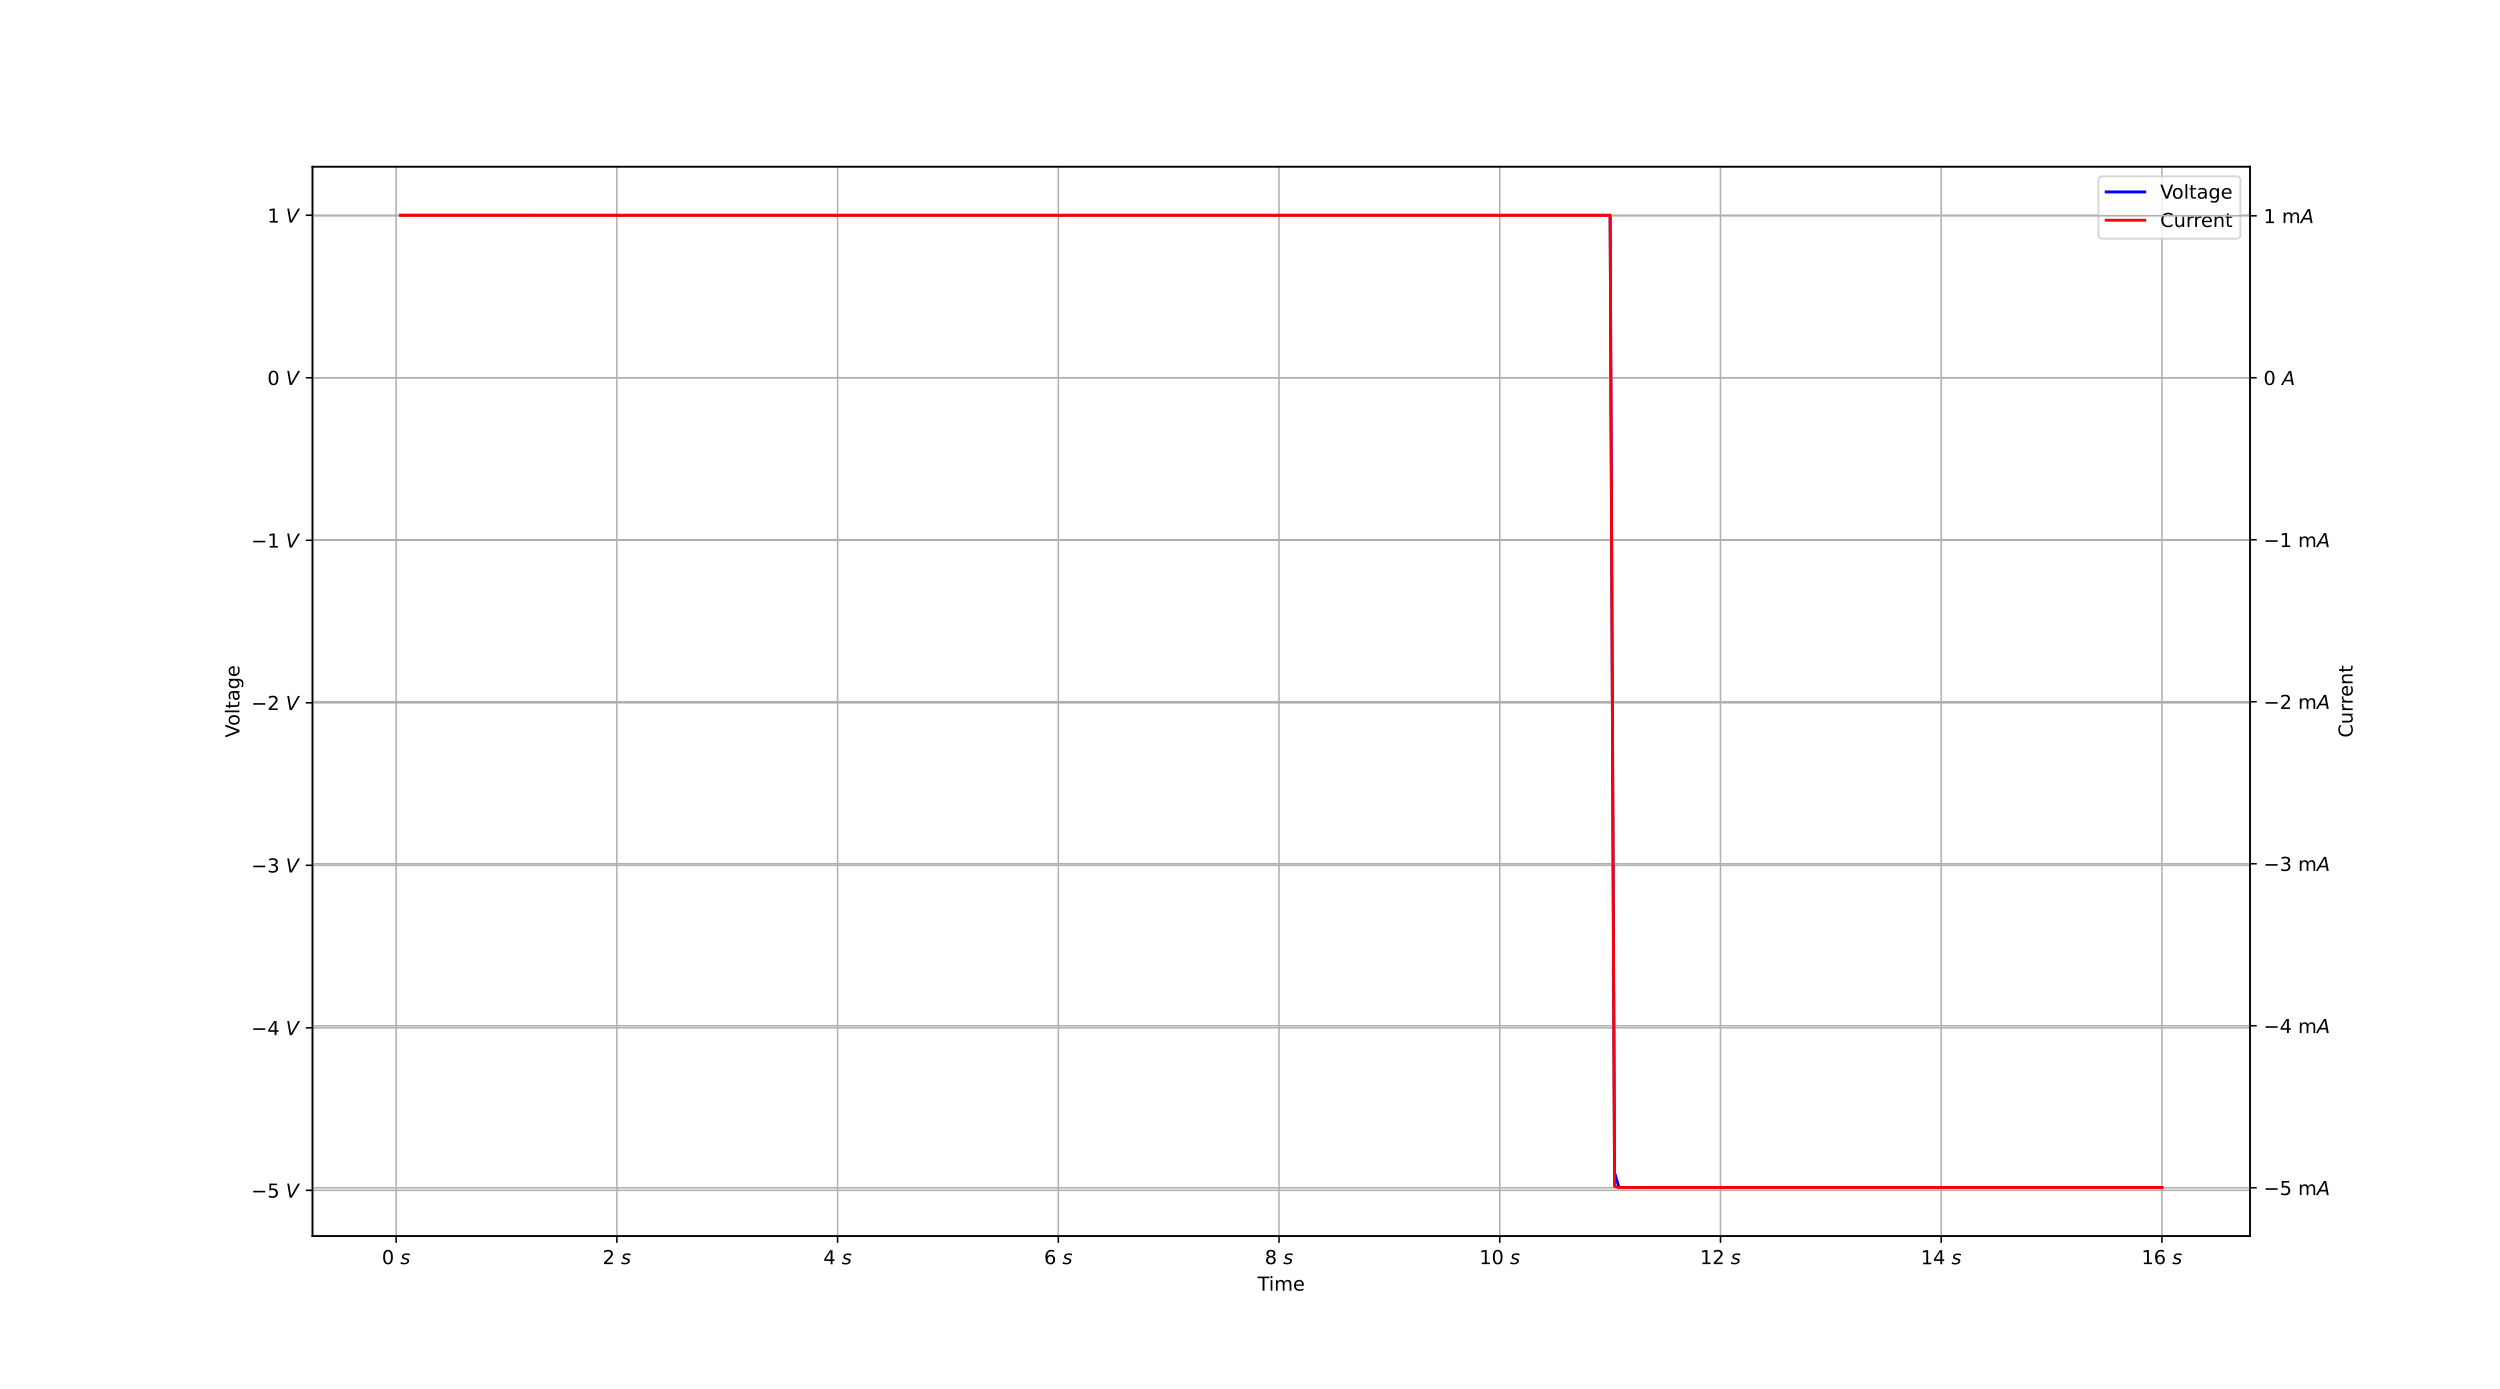
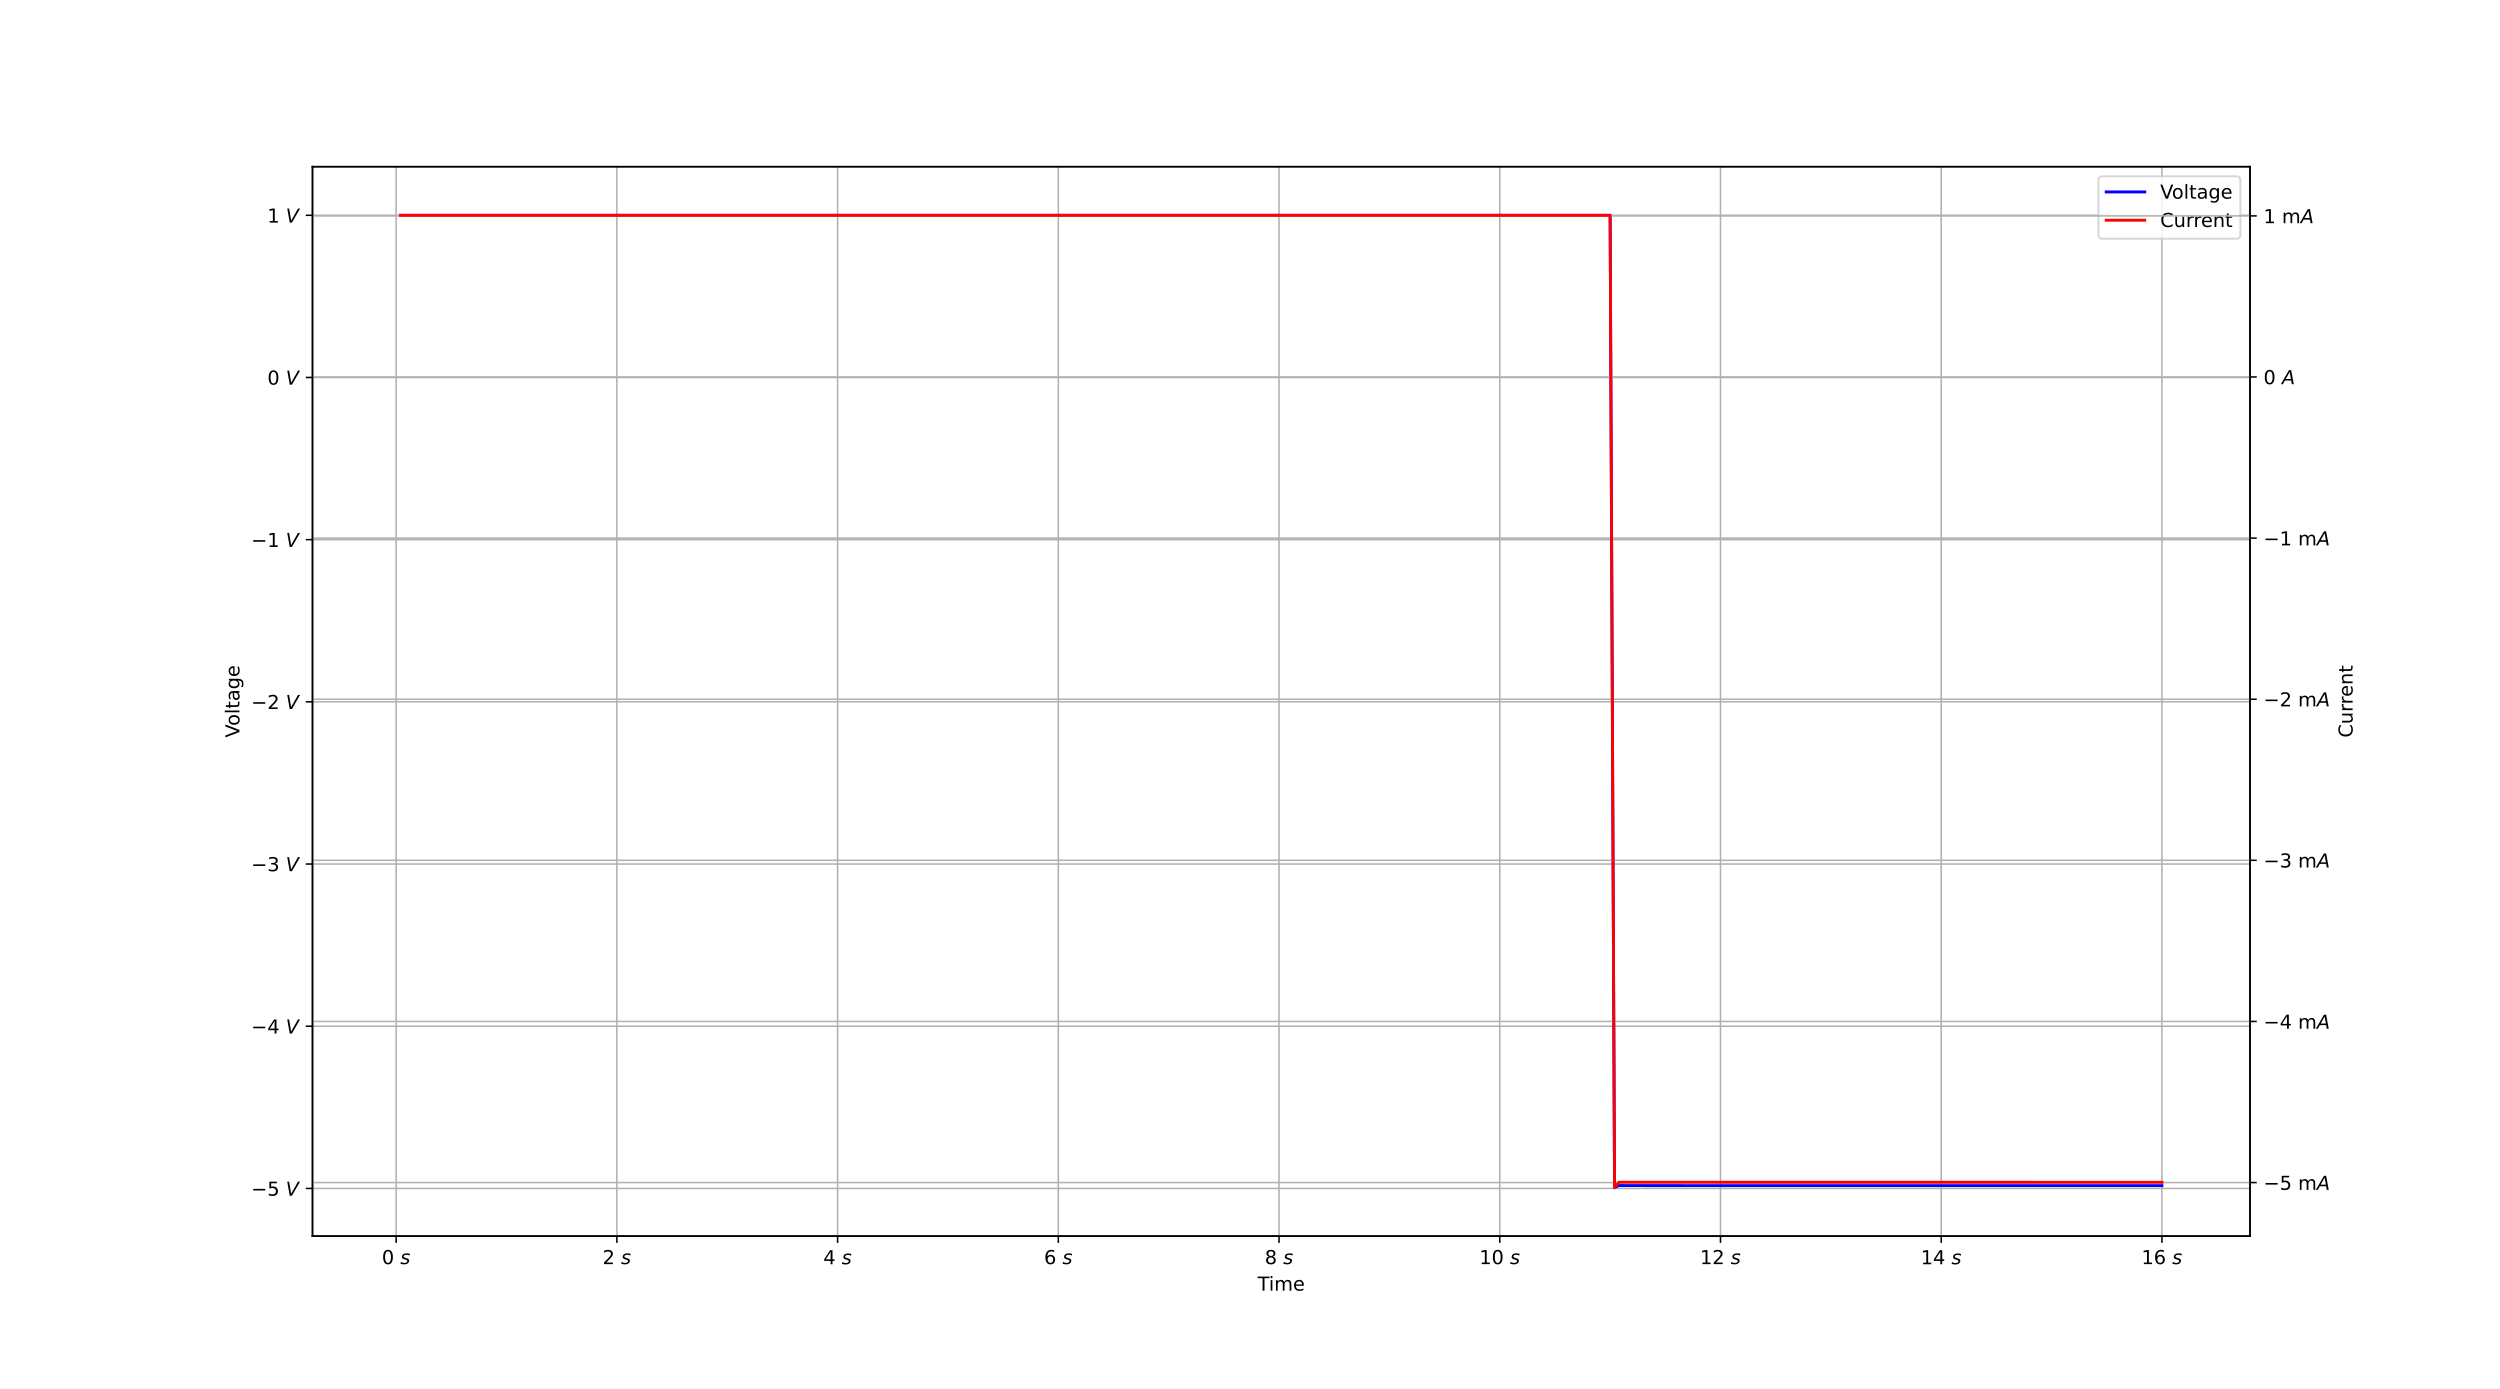
<svg xmlns="http://www.w3.org/2000/svg" xmlns:xlink="http://www.w3.org/1999/xlink" width="1296pt" height="720pt" viewBox="0 0 1296 720" version="1.1">
  <defs>
    <style type="text/css">*{stroke-linejoin: round; stroke-linecap: butt}</style>
  </defs>
  <g id="figure_1">
    <g id="patch_1">
      <path d="M 0 720  L 1296 720  L 1296 0  L 0 0  z " style="fill: #ffffff" />
    </g>
    <g id="axes_1">
      <g id="patch_2">
        <path d="M 162 640.8  L 1166.4 640.8  L 1166.4 86.4  L 162 86.4  z " style="fill: #ffffff" />
      </g>
      <g id="matplotlib.axis_1">
        <g id="xtick_1">
          <g id="line2d_1">
-             <path d="M 205.366 640.8  L 205.366 86.4  " clip-path="url(#pa2c8bc4632)" style="fill: none; stroke: #b0b0b0; stroke-width: 0.8; stroke-linecap: square" />
+             <path d="M 205.366 640.8  L 205.366 86.4  " clip-path="url(#p712babe909)" style="fill: none; stroke: #b0b0b0; stroke-width: 0.8; stroke-linecap: square" />
          </g>
          <g id="line2d_2">
            <defs>
-               <path id="m259e995aeb" d="M 0 0  L 0 3.5  " style="stroke: #000000; stroke-width: 0.8" />
+               <path id="m025225b56f" d="M 0 0  L 0 3.5  " style="stroke: #000000; stroke-width: 0.8" />
            </defs>
            <g>
-               <use xlink:href="#m259e995aeb" x="205.366" y="640.8" style="stroke: #000000; stroke-width: 0.8" />
+               <use xlink:href="#m025225b56f" x="205.366" y="640.8" style="stroke: #000000; stroke-width: 0.8" />
            </g>
          </g>
          <g id="text_1">
            <g transform="translate(197.9661 655.3984) scale(0.1 -0.1)">
              <defs>
                <path id="DejaVuSans-30" d="M 2034 4250  Q 1547 4250 1301 3770  Q 1056 3291 1056 2328  Q 1056 1369 1301 889  Q 1547 409 2034 409  Q 2525 409 2770 889  Q 3016 1369 3016 2328  Q 3016 3291 2770 3770  Q 2525 4250 2034 4250  z M 2034 4750  Q 2819 4750 3233 4129  Q 3647 3509 3647 2328  Q 3647 1150 3233 529  Q 2819 -91 2034 -91  Q 1250 -91 836 529  Q 422 1150 422 2328  Q 422 3509 836 4129  Q 1250 4750 2034 4750  z " transform="scale(0.015625)" />
                <path id="DejaVuSans-20" transform="scale(0.015625)" />
                <path id="DejaVuSans-Oblique-73" d="M 3200 3397  L 3091 2853  Q 2863 2978 2609 3040  Q 2356 3103 2088 3103  Q 1634 3103 1373 2948  Q 1113 2794 1113 2528  Q 1113 2219 1719 2053  Q 1766 2041 1788 2034  L 1972 1978  Q 2547 1819 2739 1644  Q 2931 1469 2931 1166  Q 2931 609 2489 259  Q 2047 -91 1331 -91  Q 1053 -91 747 -37  Q 441 16 72 128  L 184 722  Q 500 559 806 475  Q 1113 391 1394 391  Q 1816 391 2080 572  Q 2344 753 2344 1031  Q 2344 1331 1650 1516  L 1591 1531  L 1394 1581  Q 956 1697 753 1886  Q 550 2075 550 2369  Q 550 2928 970 3256  Q 1391 3584 2113 3584  Q 2397 3584 2667 3537  Q 2938 3491 3200 3397  z " transform="scale(0.015625)" />
              </defs>
              <use xlink:href="#DejaVuSans-30" transform="translate(0 0.78125)" />
              <use xlink:href="#DejaVuSans-20" transform="translate(63.62305 0.78125)" />
              <use xlink:href="#DejaVuSans-Oblique-73" transform="translate(95.41016 0.78125)" />
            </g>
          </g>
        </g>
        <g id="xtick_2">
          <g id="line2d_3">
-             <path d="M 319.789 640.8  L 319.789 86.4  " clip-path="url(#pa2c8bc4632)" style="fill: none; stroke: #b0b0b0; stroke-width: 0.8; stroke-linecap: square" />
+             <path d="M 319.789 640.8  L 319.789 86.4  " clip-path="url(#p712babe909)" style="fill: none; stroke: #b0b0b0; stroke-width: 0.8; stroke-linecap: square" />
          </g>
          <g id="line2d_4">
            <g>
-               <use xlink:href="#m259e995aeb" x="319.789" y="640.8" style="stroke: #000000; stroke-width: 0.8" />
+               <use xlink:href="#m025225b56f" x="319.789" y="640.8" style="stroke: #000000; stroke-width: 0.8" />
            </g>
          </g>
          <g id="text_2">
            <g transform="translate(312.3885 655.3984) scale(0.1 -0.1)">
              <defs>
                <path id="DejaVuSans-32" d="M 1228 531  L 3431 531  L 3431 0  L 469 0  L 469 531  Q 828 903 1448 1529  Q 2069 2156 2228 2338  Q 2531 2678 2651 2914  Q 2772 3150 2772 3378  Q 2772 3750 2511 3984  Q 2250 4219 1831 4219  Q 1534 4219 1204 4116  Q 875 4013 500 3803  L 500 4441  Q 881 4594 1212 4672  Q 1544 4750 1819 4750  Q 2544 4750 2975 4387  Q 3406 4025 3406 3419  Q 3406 3131 3298 2873  Q 3191 2616 2906 2266  Q 2828 2175 2409 1742  Q 1991 1309 1228 531  z " transform="scale(0.015625)" />
              </defs>
              <use xlink:href="#DejaVuSans-32" transform="translate(0 0.78125)" />
              <use xlink:href="#DejaVuSans-20" transform="translate(63.62305 0.78125)" />
              <use xlink:href="#DejaVuSans-Oblique-73" transform="translate(95.41016 0.78125)" />
            </g>
          </g>
        </g>
        <g id="xtick_3">
          <g id="line2d_5">
-             <path d="M 434.211 640.8  L 434.211 86.4  " clip-path="url(#pa2c8bc4632)" style="fill: none; stroke: #b0b0b0; stroke-width: 0.8; stroke-linecap: square" />
+             <path d="M 434.211 640.8  L 434.211 86.4  " clip-path="url(#p712babe909)" style="fill: none; stroke: #b0b0b0; stroke-width: 0.8; stroke-linecap: square" />
          </g>
          <g id="line2d_6">
            <g>
-               <use xlink:href="#m259e995aeb" x="434.211" y="640.8" style="stroke: #000000; stroke-width: 0.8" />
+               <use xlink:href="#m025225b56f" x="434.211" y="640.8" style="stroke: #000000; stroke-width: 0.8" />
            </g>
          </g>
          <g id="text_3">
            <g transform="translate(426.8109 655.3984) scale(0.1 -0.1)">
              <defs>
                <path id="DejaVuSans-34" d="M 2419 4116  L 825 1625  L 2419 1625  L 2419 4116  z M 2253 4666  L 3047 4666  L 3047 1625  L 3713 1625  L 3713 1100  L 3047 1100  L 3047 0  L 2419 0  L 2419 1100  L 313 1100  L 313 1709  L 2253 4666  z " transform="scale(0.015625)" />
              </defs>
              <use xlink:href="#DejaVuSans-34" transform="translate(0 0.09375)" />
              <use xlink:href="#DejaVuSans-20" transform="translate(63.62305 0.09375)" />
              <use xlink:href="#DejaVuSans-Oblique-73" transform="translate(95.41016 0.09375)" />
            </g>
          </g>
        </g>
        <g id="xtick_4">
          <g id="line2d_7">
-             <path d="M 548.633 640.8  L 548.633 86.4  " clip-path="url(#pa2c8bc4632)" style="fill: none; stroke: #b0b0b0; stroke-width: 0.8; stroke-linecap: square" />
+             <path d="M 548.633 640.8  L 548.633 86.4  " clip-path="url(#p712babe909)" style="fill: none; stroke: #b0b0b0; stroke-width: 0.8; stroke-linecap: square" />
          </g>
          <g id="line2d_8">
            <g>
-               <use xlink:href="#m259e995aeb" x="548.633" y="640.8" style="stroke: #000000; stroke-width: 0.8" />
+               <use xlink:href="#m025225b56f" x="548.633" y="640.8" style="stroke: #000000; stroke-width: 0.8" />
            </g>
          </g>
          <g id="text_4">
            <g transform="translate(541.2334 655.3984) scale(0.1 -0.1)">
              <defs>
                <path id="DejaVuSans-36" d="M 2113 2584  Q 1688 2584 1439 2293  Q 1191 2003 1191 1497  Q 1191 994 1439 701  Q 1688 409 2113 409  Q 2538 409 2786 701  Q 3034 994 3034 1497  Q 3034 2003 2786 2293  Q 2538 2584 2113 2584  z M 3366 4563  L 3366 3988  Q 3128 4100 2886 4159  Q 2644 4219 2406 4219  Q 1781 4219 1451 3797  Q 1122 3375 1075 2522  Q 1259 2794 1537 2939  Q 1816 3084 2150 3084  Q 2853 3084 3261 2657  Q 3669 2231 3669 1497  Q 3669 778 3244 343  Q 2819 -91 2113 -91  Q 1303 -91 875 529  Q 447 1150 447 2328  Q 447 3434 972 4092  Q 1497 4750 2381 4750  Q 2619 4750 2861 4703  Q 3103 4656 3366 4563  z " transform="scale(0.015625)" />
              </defs>
              <use xlink:href="#DejaVuSans-36" transform="translate(0 0.78125)" />
              <use xlink:href="#DejaVuSans-20" transform="translate(63.62305 0.78125)" />
              <use xlink:href="#DejaVuSans-Oblique-73" transform="translate(95.41016 0.78125)" />
            </g>
          </g>
        </g>
        <g id="xtick_5">
          <g id="line2d_9">
-             <path d="M 663.056 640.8  L 663.056 86.4  " clip-path="url(#pa2c8bc4632)" style="fill: none; stroke: #b0b0b0; stroke-width: 0.8; stroke-linecap: square" />
+             <path d="M 663.056 640.8  L 663.056 86.4  " clip-path="url(#p712babe909)" style="fill: none; stroke: #b0b0b0; stroke-width: 0.8; stroke-linecap: square" />
          </g>
          <g id="line2d_10">
            <g>
-               <use xlink:href="#m259e995aeb" x="663.056" y="640.8" style="stroke: #000000; stroke-width: 0.8" />
+               <use xlink:href="#m025225b56f" x="663.056" y="640.8" style="stroke: #000000; stroke-width: 0.8" />
            </g>
          </g>
          <g id="text_5">
            <g transform="translate(655.6558 655.3984) scale(0.1 -0.1)">
              <defs>
                <path id="DejaVuSans-38" d="M 2034 2216  Q 1584 2216 1326 1975  Q 1069 1734 1069 1313  Q 1069 891 1326 650  Q 1584 409 2034 409  Q 2484 409 2743 651  Q 3003 894 3003 1313  Q 3003 1734 2745 1975  Q 2488 2216 2034 2216  z M 1403 2484  Q 997 2584 770 2862  Q 544 3141 544 3541  Q 544 4100 942 4425  Q 1341 4750 2034 4750  Q 2731 4750 3128 4425  Q 3525 4100 3525 3541  Q 3525 3141 3298 2862  Q 3072 2584 2669 2484  Q 3125 2378 3379 2068  Q 3634 1759 3634 1313  Q 3634 634 3220 271  Q 2806 -91 2034 -91  Q 1263 -91 848 271  Q 434 634 434 1313  Q 434 1759 690 2068  Q 947 2378 1403 2484  z M 1172 3481  Q 1172 3119 1398 2916  Q 1625 2713 2034 2713  Q 2441 2713 2670 2916  Q 2900 3119 2900 3481  Q 2900 3844 2670 4047  Q 2441 4250 2034 4250  Q 1625 4250 1398 4047  Q 1172 3844 1172 3481  z " transform="scale(0.015625)" />
              </defs>
              <use xlink:href="#DejaVuSans-38" transform="translate(0 0.78125)" />
              <use xlink:href="#DejaVuSans-20" transform="translate(63.62305 0.78125)" />
              <use xlink:href="#DejaVuSans-Oblique-73" transform="translate(95.41016 0.78125)" />
            </g>
          </g>
        </g>
        <g id="xtick_6">
          <g id="line2d_11">
-             <path d="M 777.478 640.8  L 777.478 86.4  " clip-path="url(#pa2c8bc4632)" style="fill: none; stroke: #b0b0b0; stroke-width: 0.8; stroke-linecap: square" />
+             <path d="M 777.478 640.8  L 777.478 86.4  " clip-path="url(#p712babe909)" style="fill: none; stroke: #b0b0b0; stroke-width: 0.8; stroke-linecap: square" />
          </g>
          <g id="line2d_12">
            <g>
-               <use xlink:href="#m259e995aeb" x="777.478" y="640.8" style="stroke: #000000; stroke-width: 0.8" />
+               <use xlink:href="#m025225b56f" x="777.478" y="640.8" style="stroke: #000000; stroke-width: 0.8" />
            </g>
          </g>
          <g id="text_6">
            <g transform="translate(766.8782 655.3984) scale(0.1 -0.1)">
              <defs>
                <path id="DejaVuSans-31" d="M 794 531  L 1825 531  L 1825 4091  L 703 3866  L 703 4441  L 1819 4666  L 2450 4666  L 2450 531  L 3481 531  L 3481 0  L 794 0  L 794 531  z " transform="scale(0.015625)" />
              </defs>
              <use xlink:href="#DejaVuSans-31" transform="translate(0 0.78125)" />
              <use xlink:href="#DejaVuSans-30" transform="translate(63.62305 0.78125)" />
              <use xlink:href="#DejaVuSans-20" transform="translate(127.2461 0.78125)" />
              <use xlink:href="#DejaVuSans-Oblique-73" transform="translate(159.0332 0.78125)" />
            </g>
          </g>
        </g>
        <g id="xtick_7">
          <g id="line2d_13">
-             <path d="M 891.901 640.8  L 891.901 86.4  " clip-path="url(#pa2c8bc4632)" style="fill: none; stroke: #b0b0b0; stroke-width: 0.8; stroke-linecap: square" />
+             <path d="M 891.901 640.8  L 891.901 86.4  " clip-path="url(#p712babe909)" style="fill: none; stroke: #b0b0b0; stroke-width: 0.8; stroke-linecap: square" />
          </g>
          <g id="line2d_14">
            <g>
-               <use xlink:href="#m259e995aeb" x="891.901" y="640.8" style="stroke: #000000; stroke-width: 0.8" />
+               <use xlink:href="#m025225b56f" x="891.901" y="640.8" style="stroke: #000000; stroke-width: 0.8" />
            </g>
          </g>
          <g id="text_7">
            <g transform="translate(881.3006 655.3984) scale(0.1 -0.1)">
              <use xlink:href="#DejaVuSans-31" transform="translate(0 0.78125)" />
              <use xlink:href="#DejaVuSans-32" transform="translate(63.62305 0.78125)" />
              <use xlink:href="#DejaVuSans-20" transform="translate(127.2461 0.78125)" />
              <use xlink:href="#DejaVuSans-Oblique-73" transform="translate(159.0332 0.78125)" />
            </g>
          </g>
        </g>
        <g id="xtick_8">
          <g id="line2d_15">
-             <path d="M 1006.323 640.8  L 1006.323 86.4  " clip-path="url(#pa2c8bc4632)" style="fill: none; stroke: #b0b0b0; stroke-width: 0.8; stroke-linecap: square" />
+             <path d="M 1006.323 640.8  L 1006.323 86.4  " clip-path="url(#p712babe909)" style="fill: none; stroke: #b0b0b0; stroke-width: 0.8; stroke-linecap: square" />
          </g>
          <g id="line2d_16">
            <g>
-               <use xlink:href="#m259e995aeb" x="1006.323" y="640.8" style="stroke: #000000; stroke-width: 0.8" />
+               <use xlink:href="#m025225b56f" x="1006.323" y="640.8" style="stroke: #000000; stroke-width: 0.8" />
            </g>
          </g>
          <g id="text_8">
            <g transform="translate(995.723 655.3984) scale(0.1 -0.1)">
              <use xlink:href="#DejaVuSans-31" transform="translate(0 0.09375)" />
              <use xlink:href="#DejaVuSans-34" transform="translate(63.62305 0.09375)" />
              <use xlink:href="#DejaVuSans-20" transform="translate(127.2461 0.09375)" />
              <use xlink:href="#DejaVuSans-Oblique-73" transform="translate(159.0332 0.09375)" />
            </g>
          </g>
        </g>
        <g id="xtick_9">
          <g id="line2d_17">
-             <path d="M 1120.745 640.8  L 1120.745 86.4  " clip-path="url(#pa2c8bc4632)" style="fill: none; stroke: #b0b0b0; stroke-width: 0.8; stroke-linecap: square" />
+             <path d="M 1120.745 640.8  L 1120.745 86.4  " clip-path="url(#p712babe909)" style="fill: none; stroke: #b0b0b0; stroke-width: 0.8; stroke-linecap: square" />
          </g>
          <g id="line2d_18">
            <g>
-               <use xlink:href="#m259e995aeb" x="1120.745" y="640.8" style="stroke: #000000; stroke-width: 0.8" />
+               <use xlink:href="#m025225b56f" x="1120.745" y="640.8" style="stroke: #000000; stroke-width: 0.8" />
            </g>
          </g>
          <g id="text_9">
            <g transform="translate(1110.145 655.3984) scale(0.1 -0.1)">
              <use xlink:href="#DejaVuSans-31" transform="translate(0 0.78125)" />
              <use xlink:href="#DejaVuSans-36" transform="translate(63.62305 0.78125)" />
              <use xlink:href="#DejaVuSans-20" transform="translate(127.2461 0.78125)" />
              <use xlink:href="#DejaVuSans-Oblique-73" transform="translate(159.0332 0.78125)" />
            </g>
          </g>
        </g>
        <g id="text_10">
          <g transform="translate(651.9664 669.0766) scale(0.1 -0.1)">
            <defs>
              <path id="DejaVuSans-54" d="M -19 4666  L 3928 4666  L 3928 4134  L 2272 4134  L 2272 0  L 1638 0  L 1638 4134  L -19 4134  L -19 4666  z " transform="scale(0.015625)" />
              <path id="DejaVuSans-69" d="M 603 3500  L 1178 3500  L 1178 0  L 603 0  L 603 3500  z M 603 4863  L 1178 4863  L 1178 4134  L 603 4134  L 603 4863  z " transform="scale(0.015625)" />
              <path id="DejaVuSans-6d" d="M 3328 2828  Q 3544 3216 3844 3400  Q 4144 3584 4550 3584  Q 5097 3584 5394 3201  Q 5691 2819 5691 2113  L 5691 0  L 5113 0  L 5113 2094  Q 5113 2597 4934 2840  Q 4756 3084 4391 3084  Q 3944 3084 3684 2787  Q 3425 2491 3425 1978  L 3425 0  L 2847 0  L 2847 2094  Q 2847 2600 2669 2842  Q 2491 3084 2119 3084  Q 1678 3084 1418 2786  Q 1159 2488 1159 1978  L 1159 0  L 581 0  L 581 3500  L 1159 3500  L 1159 2956  Q 1356 3278 1631 3431  Q 1906 3584 2284 3584  Q 2666 3584 2933 3390  Q 3200 3197 3328 2828  z " transform="scale(0.015625)" />
              <path id="DejaVuSans-65" d="M 3597 1894  L 3597 1613  L 953 1613  Q 991 1019 1311 708  Q 1631 397 2203 397  Q 2534 397 2845 478  Q 3156 559 3463 722  L 3463 178  Q 3153 47 2828 -22  Q 2503 -91 2169 -91  Q 1331 -91 842 396  Q 353 884 353 1716  Q 353 2575 817 3079  Q 1281 3584 2069 3584  Q 2775 3584 3186 3129  Q 3597 2675 3597 1894  z M 3022 2063  Q 3016 2534 2758 2815  Q 2500 3097 2075 3097  Q 1594 3097 1305 2825  Q 1016 2553 972 2059  L 3022 2063  z " transform="scale(0.015625)" />
            </defs>
            <use xlink:href="#DejaVuSans-54" />
            <use xlink:href="#DejaVuSans-69" transform="translate(57.95898 0)" />
            <use xlink:href="#DejaVuSans-6d" transform="translate(85.74219 0)" />
            <use xlink:href="#DejaVuSans-65" transform="translate(183.1543 0)" />
          </g>
        </g>
      </g>
      <g id="matplotlib.axis_2">
        <g id="ytick_1">
          <g id="line2d_19">
-             <path d="M 162 617.066  L 1166.4 617.066  " clip-path="url(#pa2c8bc4632)" style="fill: none; stroke: #b0b0b0; stroke-width: 0.8; stroke-linecap: square" />
+             <path d="M 162 616.071  L 1166.4 616.071  " clip-path="url(#p712babe909)" style="fill: none; stroke: #b0b0b0; stroke-width: 0.8; stroke-linecap: square" />
          </g>
          <g id="line2d_20">
            <defs>
-               <path id="m5fa3575898" d="M 0 0  L -3.5 0  " style="stroke: #000000; stroke-width: 0.8" />
+               <path id="m9d98e3af44" d="M 0 0  L -3.5 0  " style="stroke: #000000; stroke-width: 0.8" />
            </defs>
            <g>
-               <use xlink:href="#m5fa3575898" x="162" y="617.066" style="stroke: #000000; stroke-width: 0.8" />
+               <use xlink:href="#m9d98e3af44" x="162" y="616.071" style="stroke: #000000; stroke-width: 0.8" />
            </g>
          </g>
          <g id="text_11">
-             <g transform="translate(130.2 620.8652) scale(0.1 -0.1)">
+             <g transform="translate(130.2 619.8699) scale(0.1 -0.1)">
              <defs>
                <path id="DejaVuSans-2212" d="M 678 2272  L 4684 2272  L 4684 1741  L 678 1741  L 678 2272  z " transform="scale(0.015625)" />
                <path id="DejaVuSans-35" d="M 691 4666  L 3169 4666  L 3169 4134  L 1269 4134  L 1269 2991  Q 1406 3038 1543 3061  Q 1681 3084 1819 3084  Q 2600 3084 3056 2656  Q 3513 2228 3513 1497  Q 3513 744 3044 326  Q 2575 -91 1722 -91  Q 1428 -91 1123 -41  Q 819 9 494 109  L 494 744  Q 775 591 1075 516  Q 1375 441 1709 441  Q 2250 441 2565 725  Q 2881 1009 2881 1497  Q 2881 1984 2565 2268  Q 2250 2553 1709 2553  Q 1456 2553 1204 2497  Q 953 2441 691 2322  L 691 4666  z " transform="scale(0.015625)" />
                <path id="DejaVuSans-Oblique-56" d="M 1319 0  L 500 4666  L 1119 4666  L 1797 653  L 4063 4666  L 4750 4666  L 2053 0  L 1319 0  z " transform="scale(0.015625)" />
              </defs>
              <use xlink:href="#DejaVuSans-2212" transform="translate(0 0.09375)" />
              <use xlink:href="#DejaVuSans-35" transform="translate(83.78906 0.09375)" />
              <use xlink:href="#DejaVuSans-20" transform="translate(147.4121 0.09375)" />
              <use xlink:href="#DejaVuSans-Oblique-56" transform="translate(179.1992 0.09375)" />
            </g>
          </g>
        </g>
        <g id="ytick_2">
          <g id="line2d_21">
-             <path d="M 162 532.821  L 1166.4 532.821  " clip-path="url(#pa2c8bc4632)" style="fill: none; stroke: #b0b0b0; stroke-width: 0.8; stroke-linecap: square" />
+             <path d="M 162 531.992  L 1166.4 531.992  " clip-path="url(#p712babe909)" style="fill: none; stroke: #b0b0b0; stroke-width: 0.8; stroke-linecap: square" />
          </g>
          <g id="line2d_22">
            <g>
-               <use xlink:href="#m5fa3575898" x="162" y="532.821" style="stroke: #000000; stroke-width: 0.8" />
+               <use xlink:href="#m9d98e3af44" x="162" y="531.992" style="stroke: #000000; stroke-width: 0.8" />
            </g>
          </g>
          <g id="text_12">
-             <g transform="translate(130.2 536.6203) scale(0.1 -0.1)">
+             <g transform="translate(130.2 535.7915) scale(0.1 -0.1)">
              <use xlink:href="#DejaVuSans-2212" transform="translate(0 0.09375)" />
              <use xlink:href="#DejaVuSans-34" transform="translate(83.78906 0.09375)" />
              <use xlink:href="#DejaVuSans-20" transform="translate(147.4121 0.09375)" />
              <use xlink:href="#DejaVuSans-Oblique-56" transform="translate(179.1992 0.09375)" />
            </g>
          </g>
        </g>
        <g id="ytick_3">
          <g id="line2d_23">
-             <path d="M 162 448.576  L 1166.4 448.576  " clip-path="url(#pa2c8bc4632)" style="fill: none; stroke: #b0b0b0; stroke-width: 0.8; stroke-linecap: square" />
+             <path d="M 162 447.914  L 1166.4 447.914  " clip-path="url(#p712babe909)" style="fill: none; stroke: #b0b0b0; stroke-width: 0.8; stroke-linecap: square" />
          </g>
          <g id="line2d_24">
            <g>
-               <use xlink:href="#m5fa3575898" x="162" y="448.576" style="stroke: #000000; stroke-width: 0.8" />
+               <use xlink:href="#m9d98e3af44" x="162" y="447.914" style="stroke: #000000; stroke-width: 0.8" />
            </g>
          </g>
          <g id="text_13">
-             <g transform="translate(130.2 452.3754) scale(0.1 -0.1)">
+             <g transform="translate(130.2 451.7131) scale(0.1 -0.1)">
              <defs>
                <path id="DejaVuSans-33" d="M 2597 2516  Q 3050 2419 3304 2112  Q 3559 1806 3559 1356  Q 3559 666 3084 287  Q 2609 -91 1734 -91  Q 1441 -91 1130 -33  Q 819 25 488 141  L 488 750  Q 750 597 1062 519  Q 1375 441 1716 441  Q 2309 441 2620 675  Q 2931 909 2931 1356  Q 2931 1769 2642 2001  Q 2353 2234 1838 2234  L 1294 2234  L 1294 2753  L 1863 2753  Q 2328 2753 2575 2939  Q 2822 3125 2822 3475  Q 2822 3834 2567 4026  Q 2313 4219 1838 4219  Q 1578 4219 1281 4162  Q 984 4106 628 3988  L 628 4550  Q 988 4650 1302 4700  Q 1616 4750 1894 4750  Q 2613 4750 3031 4423  Q 3450 4097 3450 3541  Q 3450 3153 3228 2886  Q 3006 2619 2597 2516  z " transform="scale(0.015625)" />
              </defs>
              <use xlink:href="#DejaVuSans-2212" transform="translate(0 0.78125)" />
              <use xlink:href="#DejaVuSans-33" transform="translate(83.78906 0.78125)" />
              <use xlink:href="#DejaVuSans-20" transform="translate(147.4121 0.78125)" />
              <use xlink:href="#DejaVuSans-Oblique-56" transform="translate(179.1992 0.78125)" />
            </g>
          </g>
        </g>
        <g id="ytick_4">
          <g id="line2d_25">
-             <path d="M 162 364.331  L 1166.4 364.331  " clip-path="url(#pa2c8bc4632)" style="fill: none; stroke: #b0b0b0; stroke-width: 0.8; stroke-linecap: square" />
+             <path d="M 162 363.836  L 1166.4 363.836  " clip-path="url(#p712babe909)" style="fill: none; stroke: #b0b0b0; stroke-width: 0.8; stroke-linecap: square" />
          </g>
          <g id="line2d_26">
            <g>
-               <use xlink:href="#m5fa3575898" x="162" y="364.331" style="stroke: #000000; stroke-width: 0.8" />
+               <use xlink:href="#m9d98e3af44" x="162" y="363.836" style="stroke: #000000; stroke-width: 0.8" />
            </g>
          </g>
          <g id="text_14">
-             <g transform="translate(130.2 368.1304) scale(0.1 -0.1)">
+             <g transform="translate(130.2 367.6348) scale(0.1 -0.1)">
              <use xlink:href="#DejaVuSans-2212" transform="translate(0 0.78125)" />
              <use xlink:href="#DejaVuSans-32" transform="translate(83.78906 0.78125)" />
              <use xlink:href="#DejaVuSans-20" transform="translate(147.4121 0.78125)" />
              <use xlink:href="#DejaVuSans-Oblique-56" transform="translate(179.1992 0.78125)" />
            </g>
          </g>
        </g>
        <g id="ytick_5">
          <g id="line2d_27">
-             <path d="M 162 280.086  L 1166.4 280.086  " clip-path="url(#pa2c8bc4632)" style="fill: none; stroke: #b0b0b0; stroke-width: 0.8; stroke-linecap: square" />
+             <path d="M 162 279.757  L 1166.4 279.757  " clip-path="url(#p712babe909)" style="fill: none; stroke: #b0b0b0; stroke-width: 0.8; stroke-linecap: square" />
          </g>
          <g id="line2d_28">
            <g>
-               <use xlink:href="#m5fa3575898" x="162" y="280.086" style="stroke: #000000; stroke-width: 0.8" />
+               <use xlink:href="#m9d98e3af44" x="162" y="279.757" style="stroke: #000000; stroke-width: 0.8" />
            </g>
          </g>
          <g id="text_15">
-             <g transform="translate(130.2 283.8855) scale(0.1 -0.1)">
+             <g transform="translate(130.2 283.5564) scale(0.1 -0.1)">
              <use xlink:href="#DejaVuSans-2212" transform="translate(0 0.09375)" />
              <use xlink:href="#DejaVuSans-31" transform="translate(83.78906 0.09375)" />
              <use xlink:href="#DejaVuSans-20" transform="translate(147.4121 0.09375)" />
              <use xlink:href="#DejaVuSans-Oblique-56" transform="translate(179.1992 0.09375)" />
            </g>
          </g>
        </g>
        <g id="ytick_6">
          <g id="line2d_29">
-             <path d="M 162 195.841  L 1166.4 195.841  " clip-path="url(#pa2c8bc4632)" style="fill: none; stroke: #b0b0b0; stroke-width: 0.8; stroke-linecap: square" />
+             <path d="M 162 195.679  L 1166.4 195.679  " clip-path="url(#p712babe909)" style="fill: none; stroke: #b0b0b0; stroke-width: 0.8; stroke-linecap: square" />
          </g>
          <g id="line2d_30">
            <g>
-               <use xlink:href="#m5fa3575898" x="162" y="195.841" style="stroke: #000000; stroke-width: 0.8" />
+               <use xlink:href="#m9d98e3af44" x="162" y="195.679" style="stroke: #000000; stroke-width: 0.8" />
            </g>
          </g>
          <g id="text_16">
-             <g transform="translate(138.6 199.6405) scale(0.1 -0.1)">
+             <g transform="translate(138.6 199.478) scale(0.1 -0.1)">
              <use xlink:href="#DejaVuSans-30" transform="translate(0 0.78125)" />
              <use xlink:href="#DejaVuSans-20" transform="translate(63.62305 0.78125)" />
              <use xlink:href="#DejaVuSans-Oblique-56" transform="translate(95.41016 0.78125)" />
            </g>
          </g>
        </g>
        <g id="ytick_7">
          <g id="line2d_31">
-             <path d="M 162 111.596  L 1166.4 111.596  " clip-path="url(#pa2c8bc4632)" style="fill: none; stroke: #b0b0b0; stroke-width: 0.8; stroke-linecap: square" />
+             <path d="M 162 111.6  L 1166.4 111.6  " clip-path="url(#p712babe909)" style="fill: none; stroke: #b0b0b0; stroke-width: 0.8; stroke-linecap: square" />
          </g>
          <g id="line2d_32">
            <g>
-               <use xlink:href="#m5fa3575898" x="162" y="111.596" style="stroke: #000000; stroke-width: 0.8" />
+               <use xlink:href="#m9d98e3af44" x="162" y="111.6" style="stroke: #000000; stroke-width: 0.8" />
            </g>
          </g>
          <g id="text_17">
-             <g transform="translate(138.6 115.3956) scale(0.1 -0.1)">
+             <g transform="translate(138.6 115.3996) scale(0.1 -0.1)">
              <use xlink:href="#DejaVuSans-31" transform="translate(0 0.09375)" />
              <use xlink:href="#DejaVuSans-20" transform="translate(63.62305 0.09375)" />
              <use xlink:href="#DejaVuSans-Oblique-56" transform="translate(95.41016 0.09375)" />
            </g>
          </g>
        </g>
        <g id="text_18">
          <g transform="translate(124.1203 382.3562) rotate(-90) scale(0.1 -0.1)">
            <defs>
              <path id="DejaVuSans-56" d="M 1831 0  L 50 4666  L 709 4666  L 2188 738  L 3669 4666  L 4325 4666  L 2547 0  L 1831 0  z " transform="scale(0.015625)" />
              <path id="DejaVuSans-6f" d="M 1959 3097  Q 1497 3097 1228 2736  Q 959 2375 959 1747  Q 959 1119 1226 758  Q 1494 397 1959 397  Q 2419 397 2687 759  Q 2956 1122 2956 1747  Q 2956 2369 2687 2733  Q 2419 3097 1959 3097  z M 1959 3584  Q 2709 3584 3137 3096  Q 3566 2609 3566 1747  Q 3566 888 3137 398  Q 2709 -91 1959 -91  Q 1206 -91 779 398  Q 353 888 353 1747  Q 353 2609 779 3096  Q 1206 3584 1959 3584  z " transform="scale(0.015625)" />
              <path id="DejaVuSans-6c" d="M 603 4863  L 1178 4863  L 1178 0  L 603 0  L 603 4863  z " transform="scale(0.015625)" />
              <path id="DejaVuSans-74" d="M 1172 4494  L 1172 3500  L 2356 3500  L 2356 3053  L 1172 3053  L 1172 1153  Q 1172 725 1289 603  Q 1406 481 1766 481  L 2356 481  L 2356 0  L 1766 0  Q 1100 0 847 248  Q 594 497 594 1153  L 594 3053  L 172 3053  L 172 3500  L 594 3500  L 594 4494  L 1172 4494  z " transform="scale(0.015625)" />
              <path id="DejaVuSans-61" d="M 2194 1759  Q 1497 1759 1228 1600  Q 959 1441 959 1056  Q 959 750 1161 570  Q 1363 391 1709 391  Q 2188 391 2477 730  Q 2766 1069 2766 1631  L 2766 1759  L 2194 1759  z M 3341 1997  L 3341 0  L 2766 0  L 2766 531  Q 2569 213 2275 61  Q 1981 -91 1556 -91  Q 1019 -91 701 211  Q 384 513 384 1019  Q 384 1609 779 1909  Q 1175 2209 1959 2209  L 2766 2209  L 2766 2266  Q 2766 2663 2505 2880  Q 2244 3097 1772 3097  Q 1472 3097 1187 3025  Q 903 2953 641 2809  L 641 3341  Q 956 3463 1253 3523  Q 1550 3584 1831 3584  Q 2591 3584 2966 3190  Q 3341 2797 3341 1997  z " transform="scale(0.015625)" />
              <path id="DejaVuSans-67" d="M 2906 1791  Q 2906 2416 2648 2759  Q 2391 3103 1925 3103  Q 1463 3103 1205 2759  Q 947 2416 947 1791  Q 947 1169 1205 825  Q 1463 481 1925 481  Q 2391 481 2648 825  Q 2906 1169 2906 1791  z M 3481 434  Q 3481 -459 3084 -895  Q 2688 -1331 1869 -1331  Q 1566 -1331 1297 -1286  Q 1028 -1241 775 -1147  L 775 -588  Q 1028 -725 1275 -790  Q 1522 -856 1778 -856  Q 2344 -856 2625 -561  Q 2906 -266 2906 331  L 2906 616  Q 2728 306 2450 153  Q 2172 0 1784 0  Q 1141 0 747 490  Q 353 981 353 1791  Q 353 2603 747 3093  Q 1141 3584 1784 3584  Q 2172 3584 2450 3431  Q 2728 3278 2906 2969  L 2906 3500  L 3481 3500  L 3481 434  z " transform="scale(0.015625)" />
            </defs>
            <use xlink:href="#DejaVuSans-56" />
            <use xlink:href="#DejaVuSans-6f" transform="translate(60.6582 0)" />
            <use xlink:href="#DejaVuSans-6c" transform="translate(121.8398 0)" />
            <use xlink:href="#DejaVuSans-74" transform="translate(149.623 0)" />
            <use xlink:href="#DejaVuSans-61" transform="translate(188.832 0)" />
            <use xlink:href="#DejaVuSans-67" transform="translate(250.1113 0)" />
            <use xlink:href="#DejaVuSans-65" transform="translate(313.5879 0)" />
          </g>
        </g>
      </g>
      <g id="line2d_33">
-         <path d="M 207.655 111.603  L 834.689 111.601  L 836.978 607.838  L 839.266 615.552  L 855.285 615.587  L 1120.745 615.598  L 1120.745 615.598  " clip-path="url(#pa2c8bc4632)" style="fill: none; stroke: #0000ff; stroke-width: 1.5; stroke-linecap: square" />
+         <path d="M 207.655 111.601  L 834.689 111.601  L 836.978 615.6  L 839.266 614.582  L 857.574 614.62  L 1054.38 614.638  L 1120.745 614.643  L 1120.745 614.643  " clip-path="url(#p712babe909)" style="fill: none; stroke: #0000ff; stroke-width: 1.5; stroke-linecap: square" />
      </g>
      <g id="patch_3">
        <path d="M 162 640.8  L 162 86.4  " style="fill: none; stroke: #000000; stroke-width: 0.8; stroke-linejoin: miter; stroke-linecap: square" />
      </g>
      <g id="patch_4">
        <path d="M 1166.4 640.8  L 1166.4 86.4  " style="fill: none; stroke: #000000; stroke-width: 0.8; stroke-linejoin: miter; stroke-linecap: square" />
      </g>
      <g id="patch_5">
        <path d="M 162 640.8  L 1166.4 640.8  " style="fill: none; stroke: #000000; stroke-width: 0.8; stroke-linejoin: miter; stroke-linecap: square" />
      </g>
      <g id="patch_6">
        <path d="M 162 86.4  L 1166.4 86.4  " style="fill: none; stroke: #000000; stroke-width: 0.8; stroke-linejoin: miter; stroke-linecap: square" />
      </g>
      <g id="legend_1">
        <g id="patch_7">
          <path d="M 1089.847 123.756  L 1159.4 123.756  Q 1161.4 123.756 1161.4 121.756  L 1161.4 93.4  Q 1161.4 91.4 1159.4 91.4  L 1089.847 91.4  Q 1087.847 91.4 1087.847 93.4  L 1087.847 121.756  Q 1087.847 123.756 1089.847 123.756  z " style="fill: #ffffff; opacity: 0.8; stroke: #cccccc; stroke-linejoin: miter" />
        </g>
        <g id="line2d_34">
          <path d="M 1091.847 99.498  L 1101.847 99.498  L 1111.847 99.498  " style="fill: none; stroke: #0000ff; stroke-width: 1.5; stroke-linecap: square" />
        </g>
        <g id="text_19">
          <g transform="translate(1119.847 102.9984) scale(0.1 -0.1)">
            <use xlink:href="#DejaVuSans-56" />
            <use xlink:href="#DejaVuSans-6f" transform="translate(60.6582 0)" />
            <use xlink:href="#DejaVuSans-6c" transform="translate(121.8398 0)" />
            <use xlink:href="#DejaVuSans-74" transform="translate(149.623 0)" />
            <use xlink:href="#DejaVuSans-61" transform="translate(188.832 0)" />
            <use xlink:href="#DejaVuSans-67" transform="translate(250.1113 0)" />
            <use xlink:href="#DejaVuSans-65" transform="translate(313.5879 0)" />
          </g>
        </g>
        <g id="line2d_35">
          <path d="M 1091.847 114.177  L 1101.847 114.177  L 1111.847 114.177  " style="fill: none; stroke: #ff0000; stroke-width: 1.5; stroke-linecap: square" />
        </g>
        <g id="text_20">
          <g transform="translate(1119.847 117.6766) scale(0.1 -0.1)">
            <defs>
              <path id="DejaVuSans-43" d="M 4122 4306  L 4122 3641  Q 3803 3938 3442 4084  Q 3081 4231 2675 4231  Q 1875 4231 1450 3742  Q 1025 3253 1025 2328  Q 1025 1406 1450 917  Q 1875 428 2675 428  Q 3081 428 3442 575  Q 3803 722 4122 1019  L 4122 359  Q 3791 134 3420 21  Q 3050 -91 2638 -91  Q 1578 -91 968 557  Q 359 1206 359 2328  Q 359 3453 968 4101  Q 1578 4750 2638 4750  Q 3056 4750 3426 4639  Q 3797 4528 4122 4306  z " transform="scale(0.015625)" />
              <path id="DejaVuSans-75" d="M 544 1381  L 544 3500  L 1119 3500  L 1119 1403  Q 1119 906 1312 657  Q 1506 409 1894 409  Q 2359 409 2629 706  Q 2900 1003 2900 1516  L 2900 3500  L 3475 3500  L 3475 0  L 2900 0  L 2900 538  Q 2691 219 2414 64  Q 2138 -91 1772 -91  Q 1169 -91 856 284  Q 544 659 544 1381  z M 1991 3584  L 1991 3584  z " transform="scale(0.015625)" />
              <path id="DejaVuSans-72" d="M 2631 2963  Q 2534 3019 2420 3045  Q 2306 3072 2169 3072  Q 1681 3072 1420 2755  Q 1159 2438 1159 1844  L 1159 0  L 581 0  L 581 3500  L 1159 3500  L 1159 2956  Q 1341 3275 1631 3429  Q 1922 3584 2338 3584  Q 2397 3584 2469 3576  Q 2541 3569 2628 3553  L 2631 2963  z " transform="scale(0.015625)" />
              <path id="DejaVuSans-6e" d="M 3513 2113  L 3513 0  L 2938 0  L 2938 2094  Q 2938 2591 2744 2837  Q 2550 3084 2163 3084  Q 1697 3084 1428 2787  Q 1159 2491 1159 1978  L 1159 0  L 581 0  L 581 3500  L 1159 3500  L 1159 2956  Q 1366 3272 1645 3428  Q 1925 3584 2291 3584  Q 2894 3584 3203 3211  Q 3513 2838 3513 2113  z " transform="scale(0.015625)" />
            </defs>
            <use xlink:href="#DejaVuSans-43" />
            <use xlink:href="#DejaVuSans-75" transform="translate(69.82422 0)" />
            <use xlink:href="#DejaVuSans-72" transform="translate(133.2031 0)" />
            <use xlink:href="#DejaVuSans-72" transform="translate(172.5664 0)" />
            <use xlink:href="#DejaVuSans-65" transform="translate(211.4297 0)" />
            <use xlink:href="#DejaVuSans-6e" transform="translate(272.9531 0)" />
            <use xlink:href="#DejaVuSans-74" transform="translate(336.332 0)" />
          </g>
        </g>
      </g>
    </g>
    <g id="axes_2">
      <g id="matplotlib.axis_3">
        <g id="ytick_8">
          <g id="line2d_36">
-             <path d="M 162 615.725  L 1166.4 615.725  " clip-path="url(#pa2c8bc4632)" style="fill: none; stroke: #b0b0b0; stroke-width: 0.8; stroke-linecap: square" />
+             <path d="M 162 613.03  L 1166.4 613.03  " clip-path="url(#p712babe909)" style="fill: none; stroke: #b0b0b0; stroke-width: 0.8; stroke-linecap: square" />
          </g>
          <g id="line2d_37">
            <defs>
-               <path id="m64db4f90a4" d="M 0 0  L 3.5 0  " style="stroke: #000000; stroke-width: 0.8" />
+               <path id="m0f65cc1b96" d="M 0 0  L 3.5 0  " style="stroke: #000000; stroke-width: 0.8" />
            </defs>
            <g>
-               <use xlink:href="#m64db4f90a4" x="1166.4" y="615.725" style="stroke: #000000; stroke-width: 0.8" />
+               <use xlink:href="#m0f65cc1b96" x="1166.4" y="613.03" style="stroke: #000000; stroke-width: 0.8" />
            </g>
          </g>
          <g id="text_21">
-             <g transform="translate(1173.4 619.5238) scale(0.1 -0.1)">
+             <g transform="translate(1173.4 616.8292) scale(0.1 -0.1)">
              <defs>
                <path id="DejaVuSans-Oblique-41" d="M 2356 4666  L 3072 4666  L 3938 0  L 3278 0  L 3084 1197  L 984 1197  L 325 0  L -341 0  L 2356 4666  z M 2584 4044  L 1275 1722  L 2988 1722  L 2584 4044  z " transform="scale(0.015625)" />
              </defs>
              <use xlink:href="#DejaVuSans-2212" transform="translate(0 0.09375)" />
              <use xlink:href="#DejaVuSans-35" transform="translate(83.78906 0.09375)" />
              <use xlink:href="#DejaVuSans-20" transform="translate(147.4121 0.09375)" />
              <use xlink:href="#DejaVuSans-6d" transform="translate(179.1992 0.09375)" />
              <use xlink:href="#DejaVuSans-Oblique-41" transform="translate(276.6113 0.09375)" />
            </g>
          </g>
        </g>
        <g id="ytick_9">
          <g id="line2d_38">
-             <path d="M 162 531.749  L 1166.4 531.749  " clip-path="url(#pa2c8bc4632)" style="fill: none; stroke: #b0b0b0; stroke-width: 0.8; stroke-linecap: square" />
+             <path d="M 162 529.511  L 1166.4 529.511  " clip-path="url(#p712babe909)" style="fill: none; stroke: #b0b0b0; stroke-width: 0.8; stroke-linecap: square" />
          </g>
          <g id="line2d_39">
            <g>
-               <use xlink:href="#m64db4f90a4" x="1166.4" y="531.749" style="stroke: #000000; stroke-width: 0.8" />
+               <use xlink:href="#m0f65cc1b96" x="1166.4" y="529.511" style="stroke: #000000; stroke-width: 0.8" />
            </g>
          </g>
          <g id="text_22">
-             <g transform="translate(1173.4 535.5482) scale(0.1 -0.1)">
+             <g transform="translate(1173.4 533.3098) scale(0.1 -0.1)">
              <use xlink:href="#DejaVuSans-2212" transform="translate(0 0.09375)" />
              <use xlink:href="#DejaVuSans-34" transform="translate(83.78906 0.09375)" />
              <use xlink:href="#DejaVuSans-20" transform="translate(147.4121 0.09375)" />
              <use xlink:href="#DejaVuSans-6d" transform="translate(179.1992 0.09375)" />
              <use xlink:href="#DejaVuSans-Oblique-41" transform="translate(276.6113 0.09375)" />
            </g>
          </g>
        </g>
        <g id="ytick_10">
          <g id="line2d_40">
-             <path d="M 162 447.773  L 1166.4 447.773  " clip-path="url(#pa2c8bc4632)" style="fill: none; stroke: #b0b0b0; stroke-width: 0.8; stroke-linecap: square" />
+             <path d="M 162 445.991  L 1166.4 445.991  " clip-path="url(#p712babe909)" style="fill: none; stroke: #b0b0b0; stroke-width: 0.8; stroke-linecap: square" />
          </g>
          <g id="line2d_41">
            <g>
-               <use xlink:href="#m64db4f90a4" x="1166.4" y="447.773" style="stroke: #000000; stroke-width: 0.8" />
+               <use xlink:href="#m0f65cc1b96" x="1166.4" y="445.991" style="stroke: #000000; stroke-width: 0.8" />
            </g>
          </g>
          <g id="text_23">
-             <g transform="translate(1173.4 451.5725) scale(0.1 -0.1)">
+             <g transform="translate(1173.4 449.7904) scale(0.1 -0.1)">
              <use xlink:href="#DejaVuSans-2212" transform="translate(0 0.78125)" />
              <use xlink:href="#DejaVuSans-33" transform="translate(83.78906 0.78125)" />
              <use xlink:href="#DejaVuSans-20" transform="translate(147.4121 0.78125)" />
              <use xlink:href="#DejaVuSans-6d" transform="translate(179.1992 0.78125)" />
              <use xlink:href="#DejaVuSans-Oblique-41" transform="translate(276.6113 0.78125)" />
            </g>
          </g>
        </g>
        <g id="ytick_11">
          <g id="line2d_42">
-             <path d="M 162 363.798  L 1166.4 363.798  " clip-path="url(#pa2c8bc4632)" style="fill: none; stroke: #b0b0b0; stroke-width: 0.8; stroke-linecap: square" />
+             <path d="M 162 362.472  L 1166.4 362.472  " clip-path="url(#p712babe909)" style="fill: none; stroke: #b0b0b0; stroke-width: 0.8; stroke-linecap: square" />
          </g>
          <g id="line2d_43">
            <g>
-               <use xlink:href="#m64db4f90a4" x="1166.4" y="363.798" style="stroke: #000000; stroke-width: 0.8" />
+               <use xlink:href="#m0f65cc1b96" x="1166.4" y="362.472" style="stroke: #000000; stroke-width: 0.8" />
            </g>
          </g>
          <g id="text_24">
-             <g transform="translate(1173.4 367.5969) scale(0.1 -0.1)">
+             <g transform="translate(1173.4 366.271) scale(0.1 -0.1)">
              <use xlink:href="#DejaVuSans-2212" transform="translate(0 0.78125)" />
              <use xlink:href="#DejaVuSans-32" transform="translate(83.78906 0.78125)" />
              <use xlink:href="#DejaVuSans-20" transform="translate(147.4121 0.78125)" />
              <use xlink:href="#DejaVuSans-6d" transform="translate(179.1992 0.78125)" />
              <use xlink:href="#DejaVuSans-Oblique-41" transform="translate(276.6113 0.78125)" />
            </g>
          </g>
        </g>
        <g id="ytick_12">
          <g id="line2d_44">
-             <path d="M 162 279.822  L 1166.4 279.822  " clip-path="url(#pa2c8bc4632)" style="fill: none; stroke: #b0b0b0; stroke-width: 0.8; stroke-linecap: square" />
+             <path d="M 162 278.952  L 1166.4 278.952  " clip-path="url(#p712babe909)" style="fill: none; stroke: #b0b0b0; stroke-width: 0.8; stroke-linecap: square" />
          </g>
          <g id="line2d_45">
            <g>
-               <use xlink:href="#m64db4f90a4" x="1166.4" y="279.822" style="stroke: #000000; stroke-width: 0.8" />
+               <use xlink:href="#m0f65cc1b96" x="1166.4" y="278.952" style="stroke: #000000; stroke-width: 0.8" />
            </g>
          </g>
          <g id="text_25">
-             <g transform="translate(1173.4 283.6213) scale(0.1 -0.1)">
+             <g transform="translate(1173.4 282.7516) scale(0.1 -0.1)">
              <use xlink:href="#DejaVuSans-2212" transform="translate(0 0.09375)" />
              <use xlink:href="#DejaVuSans-31" transform="translate(83.78906 0.09375)" />
              <use xlink:href="#DejaVuSans-20" transform="translate(147.4121 0.09375)" />
              <use xlink:href="#DejaVuSans-6d" transform="translate(179.1992 0.09375)" />
              <use xlink:href="#DejaVuSans-Oblique-41" transform="translate(276.6113 0.09375)" />
            </g>
          </g>
        </g>
        <g id="ytick_13">
          <g id="line2d_46">
-             <path d="M 162 195.846  L 1166.4 195.846  " clip-path="url(#pa2c8bc4632)" style="fill: none; stroke: #b0b0b0; stroke-width: 0.8; stroke-linecap: square" />
+             <path d="M 162 195.433  L 1166.4 195.433  " clip-path="url(#p712babe909)" style="fill: none; stroke: #b0b0b0; stroke-width: 0.8; stroke-linecap: square" />
          </g>
          <g id="line2d_47">
            <g>
-               <use xlink:href="#m64db4f90a4" x="1166.4" y="195.846" style="stroke: #000000; stroke-width: 0.8" />
+               <use xlink:href="#m0f65cc1b96" x="1166.4" y="195.433" style="stroke: #000000; stroke-width: 0.8" />
            </g>
          </g>
          <g id="text_26">
-             <g transform="translate(1173.4 199.6456) scale(0.1 -0.1)">
+             <g transform="translate(1173.4 199.2322) scale(0.1 -0.1)">
              <use xlink:href="#DejaVuSans-30" transform="translate(0 0.78125)" />
              <use xlink:href="#DejaVuSans-20" transform="translate(63.62305 0.78125)" />
              <use xlink:href="#DejaVuSans-Oblique-41" transform="translate(95.41016 0.78125)" />
            </g>
          </g>
        </g>
        <g id="ytick_14">
          <g id="line2d_48">
-             <path d="M 162 111.871  L 1166.4 111.871  " clip-path="url(#pa2c8bc4632)" style="fill: none; stroke: #b0b0b0; stroke-width: 0.8; stroke-linecap: square" />
+             <path d="M 162 111.914  L 1166.4 111.914  " clip-path="url(#p712babe909)" style="fill: none; stroke: #b0b0b0; stroke-width: 0.8; stroke-linecap: square" />
          </g>
          <g id="line2d_49">
            <g>
-               <use xlink:href="#m64db4f90a4" x="1166.4" y="111.871" style="stroke: #000000; stroke-width: 0.8" />
+               <use xlink:href="#m0f65cc1b96" x="1166.4" y="111.914" style="stroke: #000000; stroke-width: 0.8" />
            </g>
          </g>
          <g id="text_27">
-             <g transform="translate(1173.4 115.67) scale(0.1 -0.1)">
+             <g transform="translate(1173.4 115.7128) scale(0.1 -0.1)">
              <use xlink:href="#DejaVuSans-31" transform="translate(0 0.09375)" />
              <use xlink:href="#DejaVuSans-20" transform="translate(63.62305 0.09375)" />
              <use xlink:href="#DejaVuSans-6d" transform="translate(95.41016 0.09375)" />
              <use xlink:href="#DejaVuSans-Oblique-41" transform="translate(192.8223 0.09375)" />
            </g>
          </g>
        </g>
        <g id="text_28">
          <g transform="translate(1219.598 382.3766) rotate(-90) scale(0.1 -0.1)">
            <use xlink:href="#DejaVuSans-43" />
            <use xlink:href="#DejaVuSans-75" transform="translate(69.82422 0)" />
            <use xlink:href="#DejaVuSans-72" transform="translate(133.2031 0)" />
            <use xlink:href="#DejaVuSans-72" transform="translate(172.5664 0)" />
            <use xlink:href="#DejaVuSans-65" transform="translate(211.4297 0)" />
            <use xlink:href="#DejaVuSans-6e" transform="translate(272.9531 0)" />
            <use xlink:href="#DejaVuSans-74" transform="translate(336.332 0)" />
          </g>
        </g>
      </g>
      <g id="line2d_50">
-         <path d="M 207.655 111.6  L 834.689 111.606  L 836.978 615  L 839.266 615.6  L 859.862 615.579  L 985.727 615.584  L 1120.745 615.583  L 1120.745 615.583  " clip-path="url(#pa2c8bc4632)" style="fill: none; stroke: #ff0000; stroke-width: 1.5; stroke-linecap: square" />
+         <path d="M 207.655 111.601  L 834.689 111.604  L 836.978 615.6  L 839.266 612.877  L 999.458 612.891  L 1120.745 612.896  L 1120.745 612.896  " clip-path="url(#p712babe909)" style="fill: none; stroke: #ff0000; stroke-width: 1.5; stroke-linecap: square" />
      </g>
      <g id="patch_8">
        <path d="M 162 640.8  L 162 86.4  " style="fill: none; stroke: #000000; stroke-width: 0.8; stroke-linejoin: miter; stroke-linecap: square" />
      </g>
      <g id="patch_9">
        <path d="M 1166.4 640.8  L 1166.4 86.4  " style="fill: none; stroke: #000000; stroke-width: 0.8; stroke-linejoin: miter; stroke-linecap: square" />
      </g>
      <g id="patch_10">
        <path d="M 162 640.8  L 1166.4 640.8  " style="fill: none; stroke: #000000; stroke-width: 0.8; stroke-linejoin: miter; stroke-linecap: square" />
      </g>
      <g id="patch_11">
        <path d="M 162 86.4  L 1166.4 86.4  " style="fill: none; stroke: #000000; stroke-width: 0.8; stroke-linejoin: miter; stroke-linecap: square" />
      </g>
    </g>
  </g>
  <defs>
-     <clipPath id="pa2c8bc4632">
+     <clipPath id="p712babe909">
      <rect x="162" y="86.4" width="1004.4" height="554.4" />
    </clipPath>
  </defs>
</svg>
